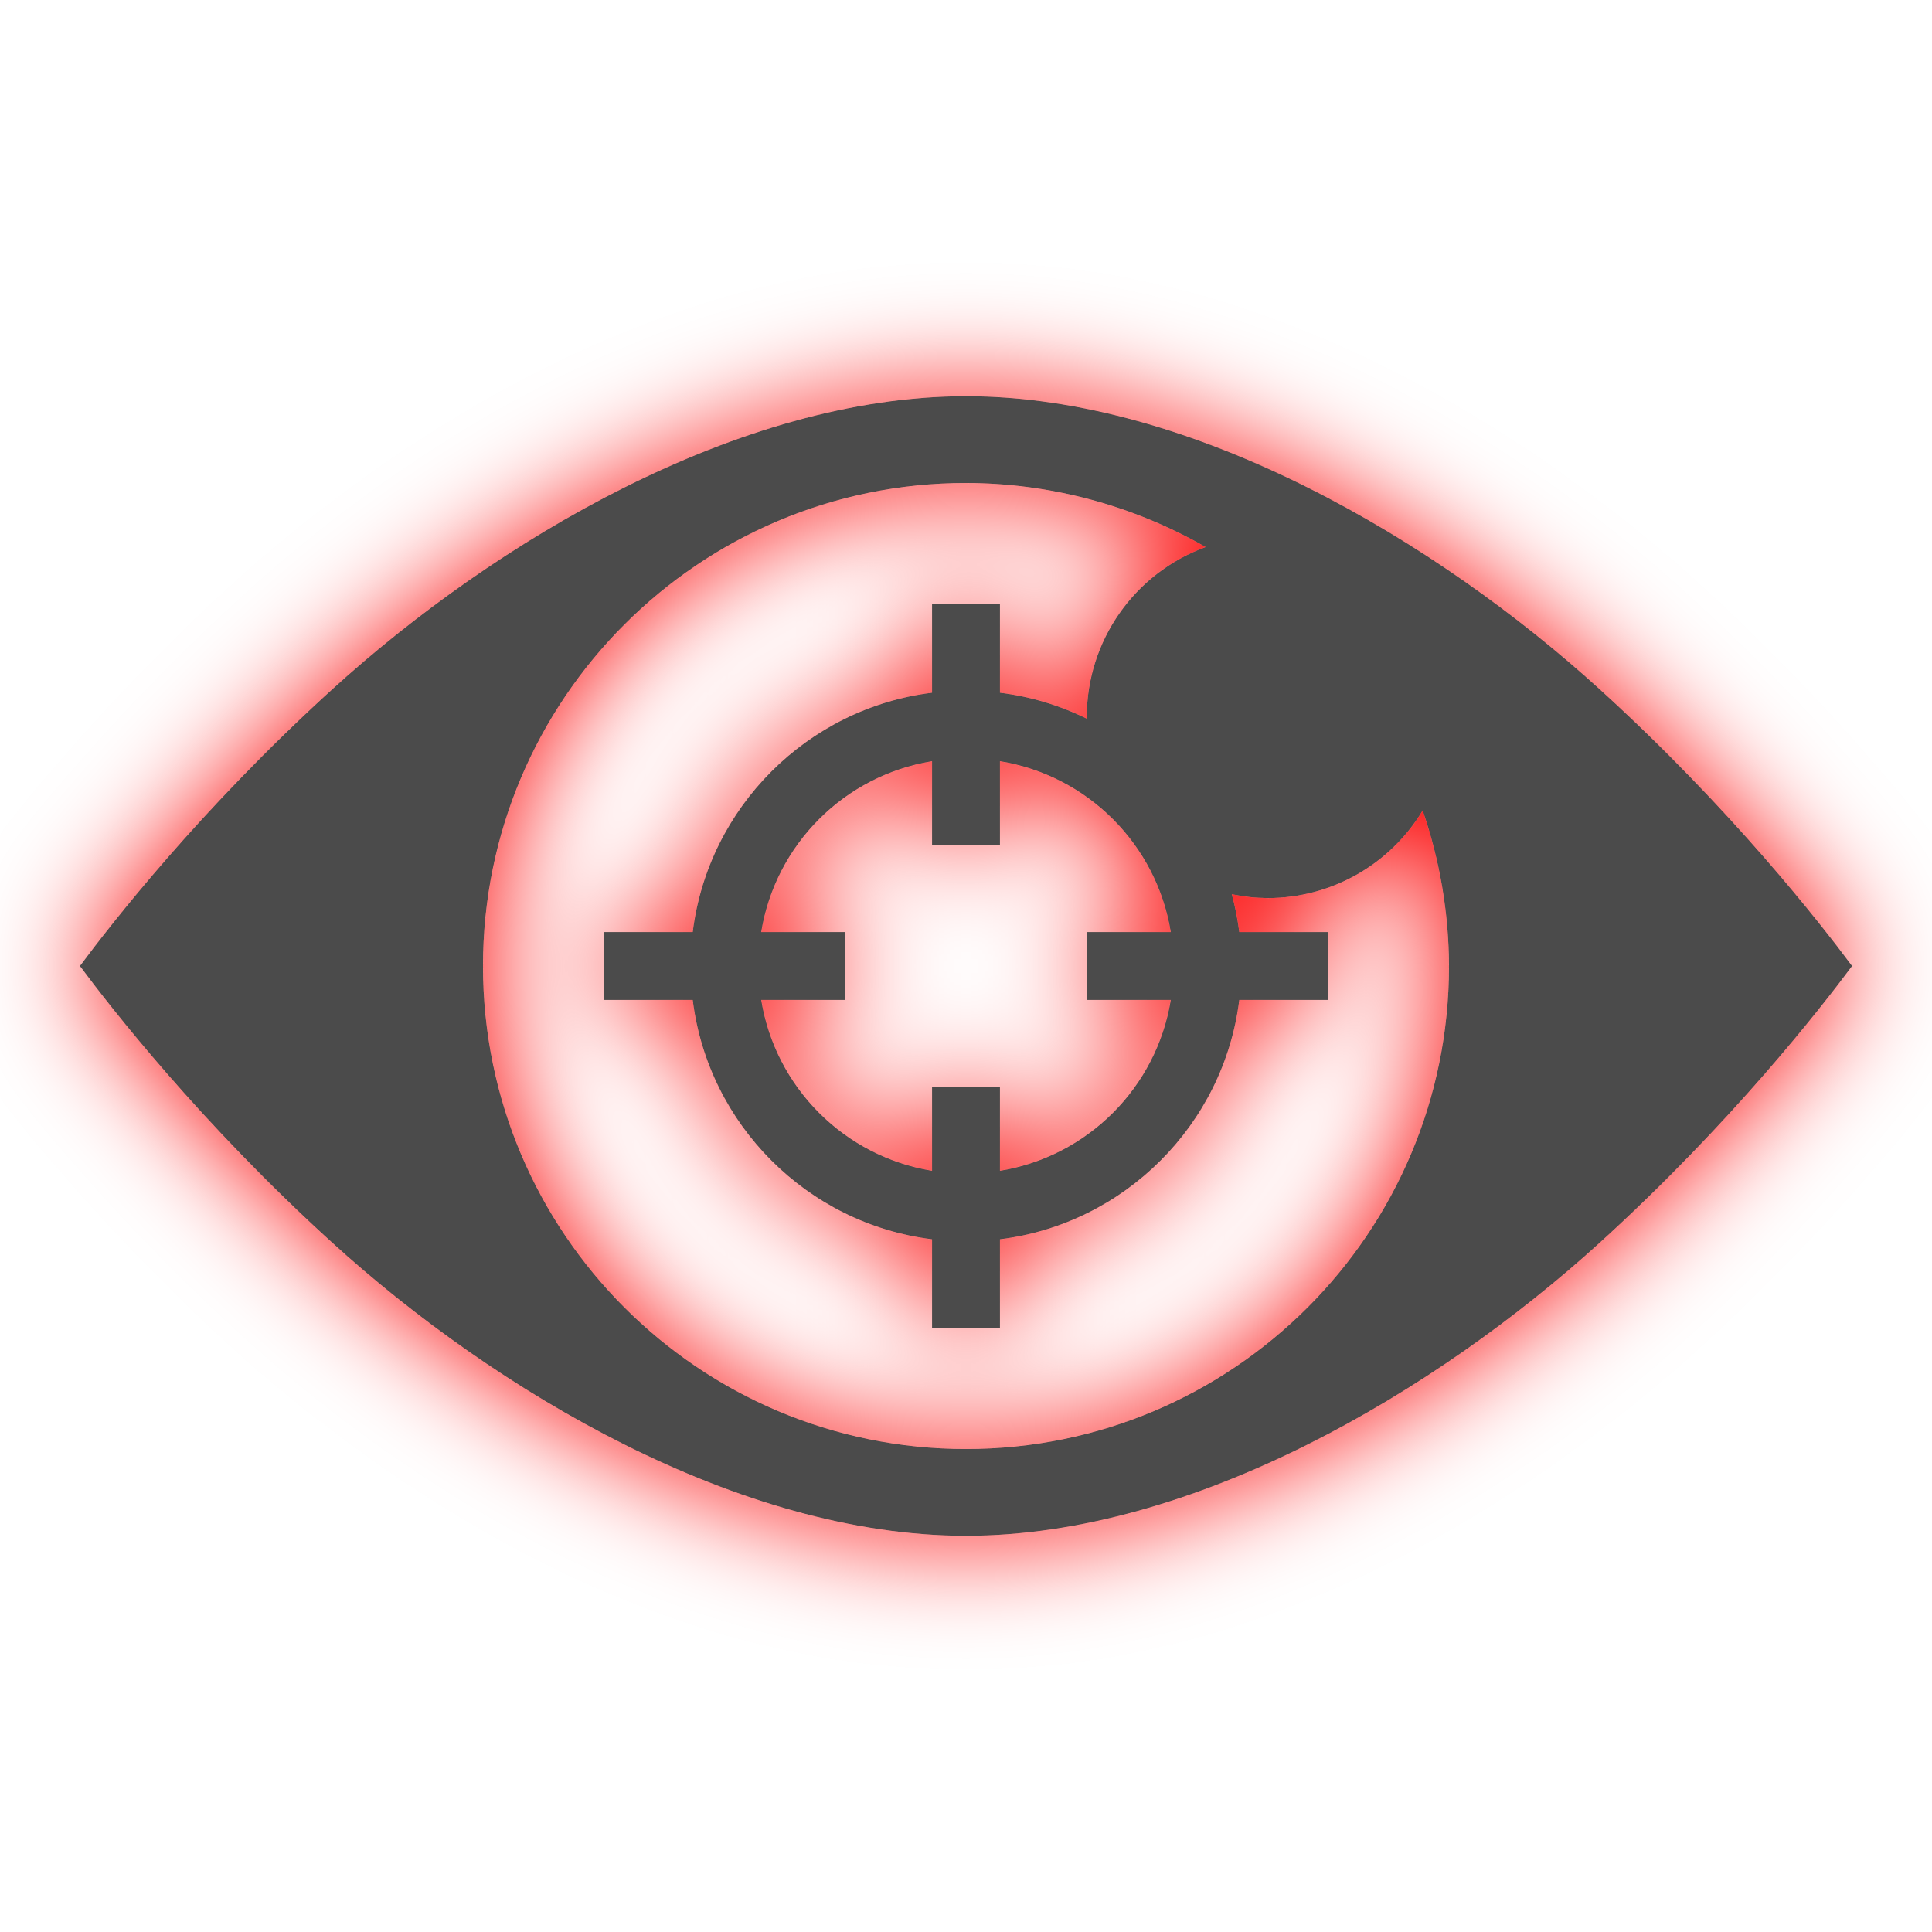
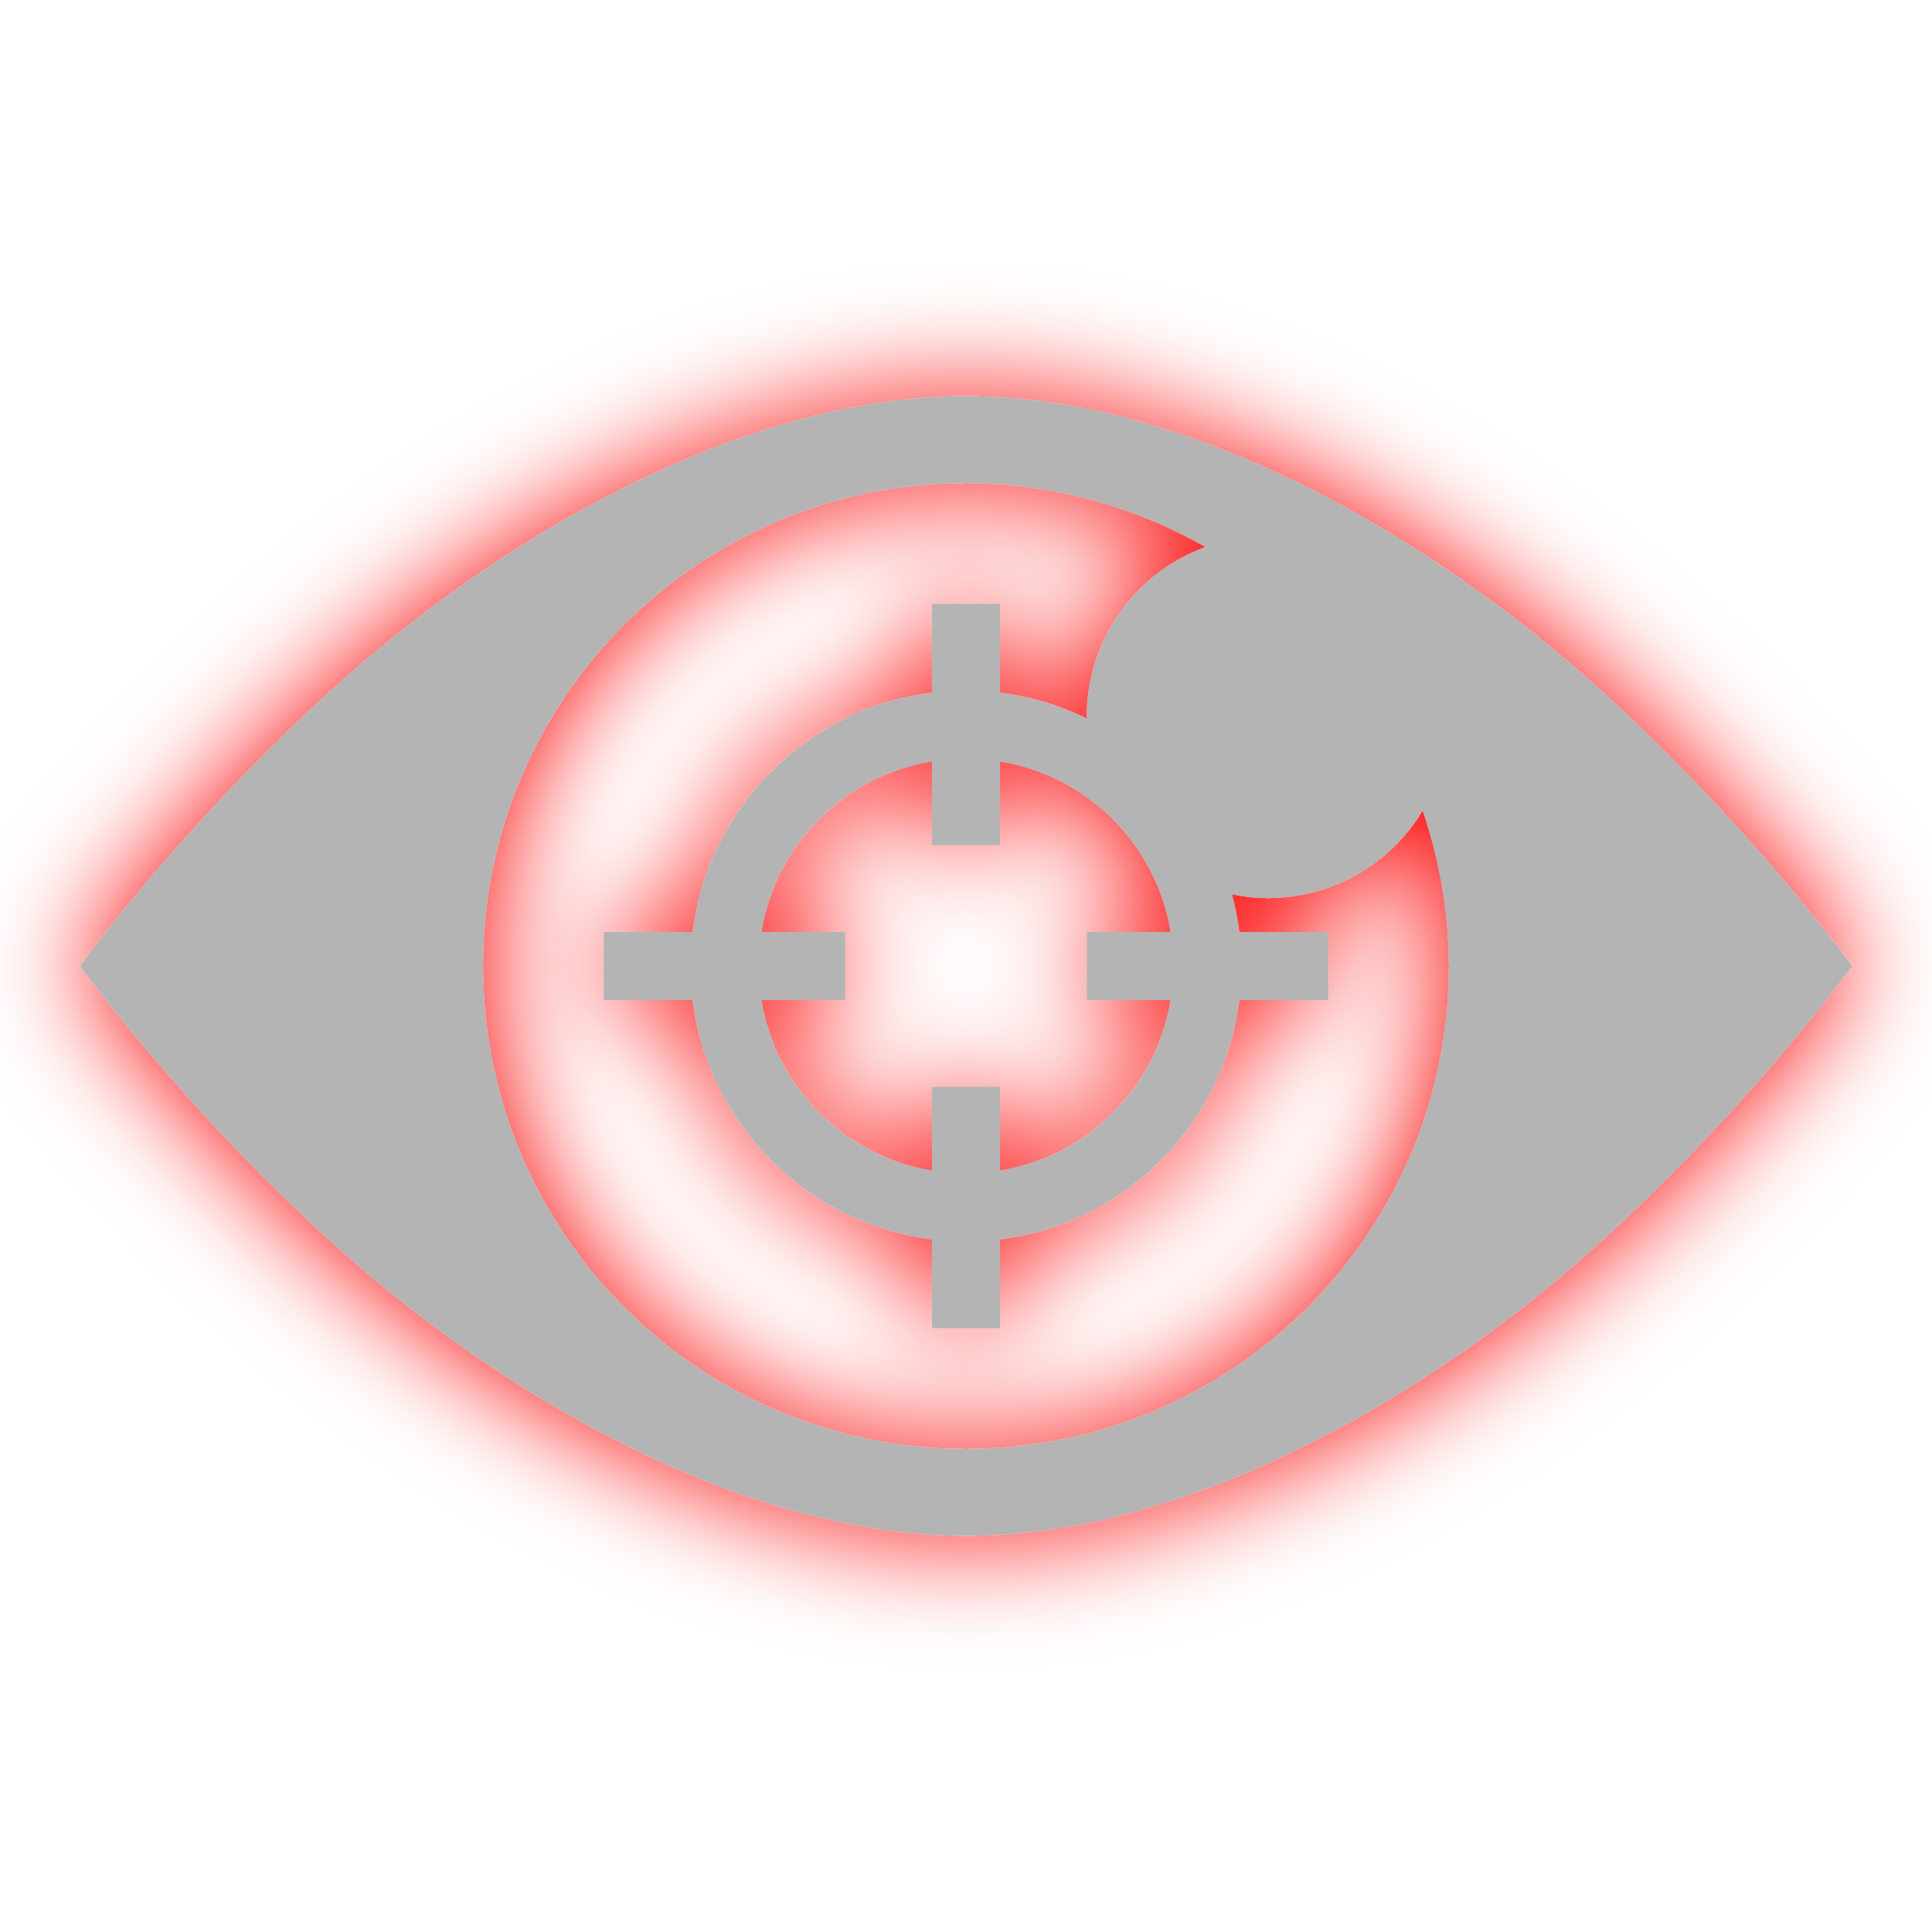
<svg xmlns="http://www.w3.org/2000/svg" style="height: 512px; width: 512px;" viewBox="0 0 512 512">
  <defs>
    <filter id="shadow-1" height="300%" width="300%" x="-100%" y="-100%">
      <feFlood flood-color="rgba(251, 1, 1, 1)" result="flood" />
      <feComposite in="flood" in2="SourceGraphic" operator="atop" result="composite" />
      <feGaussianBlur in="composite" stdDeviation="15" result="blur" />
      <feOffset dx="0" dy="0" result="offset" />
      <feComposite in="SourceGraphic" in2="offset" operator="over" />
    </filter>
  </defs>
  <g class="" style="" transform="translate(0,0)">
-     <path d="M256 105c-60.25 0-124.749 38.39-167.945 77.66-34.931 31.756-58.722 62.36-66.88 73.34 8.158 10.98 31.949 41.584 66.88 73.34C131.25 368.61 195.75 407 256 407s124.749-38.39 167.945-77.66c34.931-31.756 58.722-62.36 66.88-73.34-8.158-10.98-31.949-41.584-66.88-73.34C380.75 143.39 316.25 105 256 105zm0 23a128 128 0 0 1 63.486 16.969A48 48 0 0 0 288 190a48 48 0 0 0 .023.453A72.362 72.362 0 0 0 265 183.576V160h-18v23.576c-33.034 4.095-59.33 30.39-63.424 63.424H160v18h23.576c4.095 33.034 30.39 59.33 63.424 63.424V352h18v-23.576c33.034-4.095 59.33-30.39 63.424-63.424H352v-18h-23.576a72.33 72.33 0 0 0-1.98-10.014A48 48 0 0 0 336 238a48 48 0 0 0 41.023-23.195A128 128 0 0 1 384 256a128 128 0 0 1-128 128 128 128 0 0 1-128-128 128 128 0 0 1 128-128zm-9 73.738V224h18v-22.262c23.237 3.792 41.47 22.025 45.262 45.262H288v18h22.262c-3.792 23.237-22.025 41.47-45.262 45.262V288h-18v22.262c-23.237-3.792-41.47-22.025-45.262-45.262H224v-18h-22.262c3.792-23.237 22.025-41.47 45.262-45.262z" fill="#4b4b4b" fill-opacity="1" filter="url(#shadow-1)" />
+     <path d="M256 105c-60.25 0-124.749 38.39-167.945 77.66-34.931 31.756-58.722 62.36-66.88 73.34 8.158 10.98 31.949 41.584 66.88 73.34C131.25 368.61 195.75 407 256 407s124.749-38.39 167.945-77.66c34.931-31.756 58.722-62.36 66.88-73.34-8.158-10.98-31.949-41.584-66.88-73.34C380.75 143.39 316.25 105 256 105zm0 23a128 128 0 0 1 63.486 16.969A48 48 0 0 0 288 190a48 48 0 0 0 .023.453A72.362 72.362 0 0 0 265 183.576V160h-18v23.576c-33.034 4.095-59.33 30.39-63.424 63.424H160v18h23.576c4.095 33.034 30.39 59.33 63.424 63.424V352h18v-23.576c33.034-4.095 59.33-30.39 63.424-63.424H352v-18h-23.576a72.33 72.33 0 0 0-1.98-10.014A48 48 0 0 0 336 238a48 48 0 0 0 41.023-23.195A128 128 0 0 1 384 256a128 128 0 0 1-128 128 128 128 0 0 1-128-128 128 128 0 0 1 128-128zm-9 73.738V224h18v-22.262c23.237 3.792 41.47 22.025 45.262 45.262H288v18h22.262c-3.792 23.237-22.025 41.47-45.262 45.262V288h-18v22.262c-23.237-3.792-41.47-22.025-45.262-45.262H224v-18h-22.262c3.792-23.237 22.025-41.47 45.262-45.262z" fill="#b4b4b4" fill-opacity="1" filter="url(#shadow-1)" />
  </g>
</svg>
